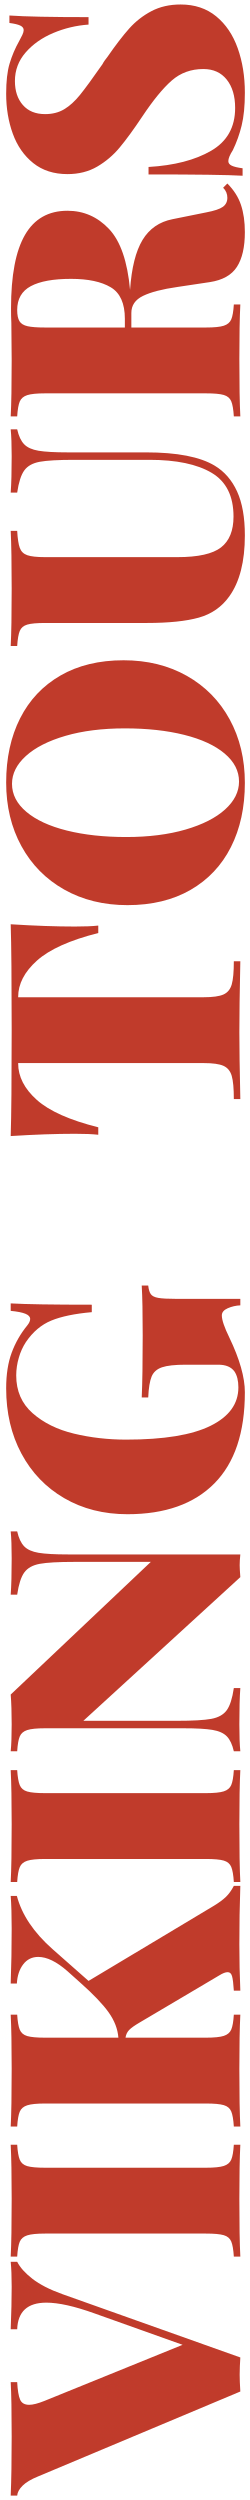
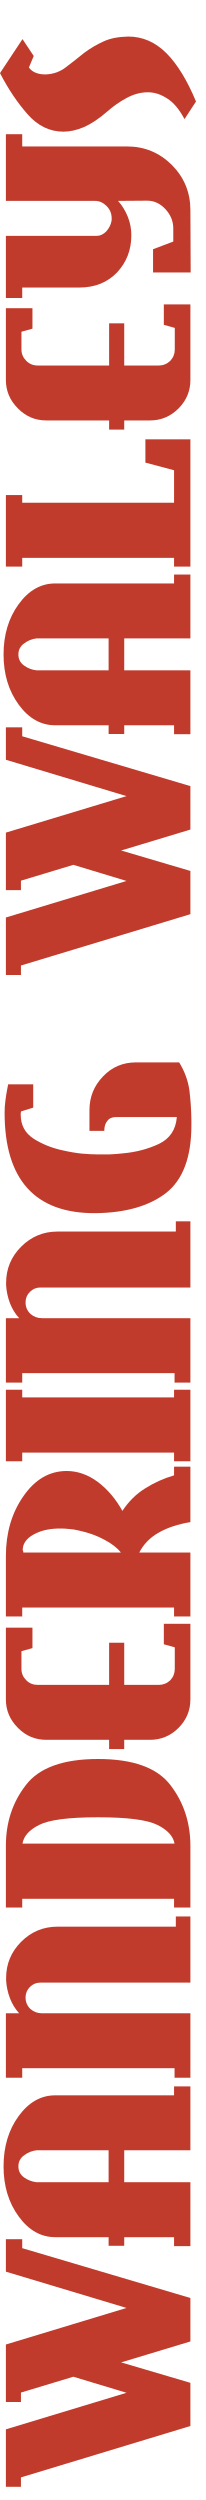
- <svg xmlns="http://www.w3.org/2000/svg" width="37" height="370">
-   <path d="M1.728 338.44c0-1.504-.048-2.736-.144-3.696h.96c.416.832 1.168 1.672 2.256 2.52 1.088.848 2.576 1.608 4.464 2.28l26.304 9.36a42.173 42.173 0 0 0-.096 2.544c0 .64.032 1.472.096 2.496L5.616 366.52c-1.024.416-1.784.872-2.28 1.368-.496.496-.76.984-.792 1.464h-.96c.096-2.304.144-5.216.144-8.736 0-3.648-.048-6.336-.144-8.064h.96c.064 1.216.208 2.08.432 2.592s.672.768 1.344.768c.544 0 1.296-.192 2.256-.576l20.448-8.304-13.056-4.656c-2.944-1.056-5.312-1.584-7.104-1.584-2.784 0-4.224 1.312-4.32 3.936h-.96c.096-2.4.144-4.496.144-6.288zm.816-21.024c.064 1.024.192 1.768.384 2.232.192.464.56.776 1.104.936.544.16 1.424.24 2.64.24H30.48c1.216 0 2.096-.088 2.64-.264.544-.176.912-.488 1.104-.936.192-.448.32-1.184.384-2.208h.96c-.096 1.856-.144 4.528-.144 8.016 0 3.872.048 6.72.144 8.544h-.96c-.064-1.024-.192-1.768-.384-2.232-.192-.464-.56-.776-1.104-.936-.544-.16-1.424-.24-2.64-.24H6.672c-1.216 0-2.096.088-2.64.264-.544.176-.912.488-1.104.936-.192.448-.32 1.184-.384 2.208h-.96c.096-1.824.144-4.672.144-8.544 0-3.456-.048-6.128-.144-8.016h.96zM31.68 282.04c.736-.448 1.32-.88 1.752-1.296.432-.416.824-.96 1.176-1.632h.96a242.853 242.853 0 0 0-.144 8.64c0 2.368.048 4.656.144 6.864h-.96c-.064-1.024-.152-1.736-.264-2.136-.112-.4-.328-.6-.648-.6s-.736.16-1.248.48l-11.76 6.96c-.768.448-1.296.824-1.584 1.128-.288.304-.464.68-.528 1.128H30.48c1.216 0 2.096-.088 2.64-.264.544-.176.912-.488 1.104-.936.192-.448.32-1.184.384-2.208h.96c-.096 1.856-.144 4.528-.144 8.016 0 3.872.048 6.72.144 8.544h-.96c-.064-1.024-.192-1.768-.384-2.232-.192-.464-.56-.776-1.104-.936-.544-.16-1.424-.24-2.64-.24H6.672c-1.216 0-2.096.088-2.64.264-.544.176-.912.488-1.104.936-.192.448-.32 1.184-.384 2.208h-.96c.096-1.824.144-4.672.144-8.544 0-3.456-.048-6.128-.144-8.016h.96c.064 1.024.192 1.768.384 2.232.192.464.56.776 1.104.936.544.16 1.424.24 2.64.24H17.52c-.096-1.28-.576-2.528-1.44-3.744-.864-1.216-2.288-2.704-4.272-4.464l-1.824-1.632c-1.6-1.408-3.04-2.112-4.32-2.112-.928 0-1.672.368-2.232 1.104-.56.736-.872 1.68-.936 2.832h-.912c.096-2.688.144-5.392.144-8.112 0-1.952-.048-3.568-.144-4.848h.912c.736 2.784 2.496 5.408 5.28 7.872l5.328 4.704L31.68 282.04zM2.544 261.976c.064 1.024.192 1.768.384 2.232.192.464.56.776 1.104.936.544.16 1.424.24 2.64.24H30.48c1.216 0 2.096-.088 2.64-.264.544-.176.912-.488 1.104-.936.192-.448.32-1.184.384-2.208h.96c-.096 1.856-.144 4.528-.144 8.016 0 3.872.048 6.72.144 8.544h-.96c-.064-1.024-.192-1.768-.384-2.232-.192-.464-.56-.776-1.104-.936-.544-.16-1.424-.24-2.64-.24H6.672c-1.216 0-2.096.088-2.64.264-.544.176-.912.488-1.104.936-.192.448-.32 1.184-.384 2.208h-.96c.096-1.824.144-4.672.144-8.544 0-3.456-.048-6.128-.144-8.016h.96zm0-35.328c.224.992.568 1.728 1.032 2.208.464.48 1.176.8 2.136.96.96.16 2.4.24 4.32.24h25.536c-.064.64-.096 1.168-.096 1.584 0 .352.032.944.096 1.776L12.336 254.68H26.16c2.368 0 4.072-.096 5.112-.288 1.04-.192 1.8-.616 2.28-1.272.48-.656.832-1.752 1.056-3.288h.96c-.096 1.312-.144 3.104-.144 5.376 0 1.696.048 3.024.144 3.984h-.96c-.224-.992-.568-1.728-1.032-2.208-.464-.48-1.176-.8-2.136-.96-.96-.16-2.4-.24-4.32-.24H6.672c-1.216 0-2.096.088-2.64.264-.544.176-.912.488-1.104.936-.192.448-.32 1.184-.384 2.208h-.96c.096-.96.144-2.288.144-3.984 0-1.728-.048-3.2-.144-4.416L22.32 231.16H10.992c-2.368 0-4.072.096-5.112.288-1.04.192-1.8.616-2.28 1.272-.48.656-.832 1.752-1.056 3.288h-.96c.096-1.312.144-3.104.144-5.376 0-1.696-.048-3.024-.144-3.984h.96zM.912 205.48c0-2.048.272-3.808.816-5.28a14.028 14.028 0 0 1 2.304-4.032c.288-.352.432-.672.432-.96 0-.32-.232-.576-.696-.768-.464-.192-1.192-.336-2.184-.432v-1.104c2.272.128 6.272.192 12 .192v1.104c-2.528.224-4.528.64-6 1.248-1.472.608-2.72 1.664-3.744 3.168a8.393 8.393 0 0 0-1.056 2.328 9.33 9.33 0 0 0-.384 2.616c0 2.304.808 4.168 2.424 5.592 1.616 1.424 3.656 2.432 6.12 3.024 2.464.592 5.04.888 7.728.888 5.568 0 9.728-.68 12.48-2.04 2.752-1.36 4.128-3.256 4.128-5.688 0-.992-.192-1.776-.576-2.352-.48-.672-1.28-1.008-2.4-1.008h-4.8c-1.6 0-2.776.128-3.528.384-.752.256-1.264.712-1.536 1.368-.272.656-.44 1.688-.504 3.096h-.96c.096-2.176.144-5.232.144-9.168 0-3.296-.048-5.76-.144-7.392h.96c.064.576.192 1 .384 1.272s.56.456 1.104.552c.544.096 1.424.144 2.64.144h9.504v.96a5.173 5.173 0 0 0-1.872.432c-.576.256-.864.608-.864 1.056 0 .672.368 1.76 1.104 3.264 1.536 3.2 2.304 5.904 2.304 8.112 0 5.952-1.504 10.448-4.512 13.488-3.008 3.04-7.296 4.56-12.864 4.56-3.52 0-6.64-.792-9.36-2.376-2.72-1.584-4.832-3.784-6.336-6.6-1.504-2.816-2.256-6.032-2.256-9.648zm.672-68.688c3.552.224 6.72.336 9.504.336 1.472 0 2.624-.048 3.456-.144v1.104c-4.192 1.056-7.216 2.416-9.072 4.08-1.856 1.664-2.784 3.456-2.784 5.376v.048h27.456c1.344 0 2.32-.136 2.928-.408.608-.272 1.016-.768 1.224-1.488.208-.72.312-1.864.312-3.432h.96c-.096 4.512-.144 8.016-.144 10.512 0 2.272.048 5.568.144 9.888h-.96c0-1.568-.104-2.712-.312-3.432-.208-.72-.616-1.216-1.224-1.488s-1.584-.408-2.928-.408H2.688v.048c0 1.952.92 3.752 2.76 5.4 1.84 1.648 4.872 3 9.096 4.056v1.104c-.832-.096-1.984-.144-3.456-.144-2.784 0-5.952.112-9.504.336.096-3.04.144-8.272.144-15.696 0-7.392-.048-12.608-.144-15.648zm-.672-20.976c0-3.616.688-6.784 2.064-9.504 1.376-2.72 3.368-4.832 5.976-6.336 2.608-1.504 5.72-2.256 9.336-2.256 3.52 0 6.64.768 9.36 2.304 2.72 1.536 4.832 3.68 6.336 6.432 1.504 2.752 2.256 5.888 2.256 9.408 0 3.616-.688 6.784-2.064 9.504-1.376 2.72-3.368 4.832-5.976 6.336-2.608 1.504-5.72 2.256-9.336 2.256-3.52 0-6.64-.768-9.36-2.304-2.72-1.536-4.832-3.68-6.336-6.432-1.504-2.752-2.256-5.888-2.256-9.408zm.864.192c0 1.568.712 2.952 2.136 4.152 1.424 1.2 3.416 2.12 5.976 2.76 2.56.64 5.488.96 8.784.96 3.328 0 6.256-.368 8.784-1.104 2.528-.736 4.48-1.728 5.856-2.976 1.376-1.248 2.064-2.624 2.064-4.128 0-1.568-.712-2.952-2.136-4.152-1.424-1.2-3.416-2.12-5.976-2.76-2.56-.64-5.488-.96-8.784-.96-3.328 0-6.256.368-8.784 1.104-2.528.736-4.48 1.728-5.856 2.976-1.376 1.248-2.064 2.624-2.064 4.128zm.768-52.464c.224.992.568 1.728 1.032 2.208.464.48 1.176.8 2.136.96.96.16 2.4.24 4.32.24H21.6c4.608 0 8 .656 10.176 1.968 1.44.864 2.544 2.136 3.312 3.816.768 1.68 1.152 3.848 1.152 6.504 0 3.872-.768 6.88-2.304 9.024-1.12 1.568-2.624 2.616-4.512 3.144-1.888.528-4.448.792-7.68.792H6.672c-1.216 0-2.096.08-2.64.24-.544.16-.912.472-1.104.936-.192.464-.32 1.208-.384 2.232h-.96c.096-1.824.144-4.64.144-8.448 0-3.776-.048-6.64-.144-8.592h.96c.064 1.152.192 1.992.384 2.52s.56.888 1.104 1.08c.544.192 1.424.288 2.64.288h19.584c3.072 0 5.224-.48 6.456-1.44 1.232-.96 1.848-2.48 1.848-4.56 0-3.04-1.08-5.2-3.24-6.48-2.16-1.28-5.224-1.92-9.192-1.92H10.992c-2.368 0-4.072.096-5.112.288-1.04.192-1.8.616-2.28 1.272-.48.656-.832 1.752-1.056 3.288h-.96c.096-1.312.144-3.104.144-5.376 0-1.696-.048-3.024-.144-3.984h.96zM33.648 27.16c.96.96 1.632 2.016 2.016 3.168.384 1.152.576 2.496.576 4.032 0 2.208-.392 3.92-1.176 5.136-.784 1.216-2.12 1.968-4.008 2.256l-4.8.72c-2.24.32-3.936.76-5.088 1.32-1.152.56-1.728 1.4-1.728 2.52v2.16h11.04c1.216 0 2.096-.088 2.64-.264.544-.176.912-.488 1.104-.936.192-.448.32-1.184.384-2.208h.96c-.096 1.856-.144 4.528-.144 8.016 0 3.872.048 6.72.144 8.544h-.96c-.064-1.024-.192-1.768-.384-2.232-.192-.464-.56-.776-1.104-.936-.544-.16-1.424-.24-2.64-.24H6.672c-1.216 0-2.096.088-2.64.264-.544.176-.912.488-1.104.936-.192.448-.32 1.184-.384 2.208h-.96c.096-1.824.144-4.576.144-8.256l-.048-5.52a44.773 44.773 0 0 1-.048-2.208c0-4.864.688-8.488 2.064-10.872 1.376-2.384 3.472-3.576 6.288-3.576 2.4 0 4.448.896 6.144 2.688 1.696 1.792 2.736 4.8 3.12 9.024.224-3.264.84-5.728 1.848-7.392 1.008-1.664 2.488-2.688 4.44-3.072l4.992-1.008c1.184-.224 2-.496 2.448-.816.448-.32.672-.768.672-1.344 0-.576-.208-1.072-.624-1.488l.624-.624zM2.544 45.88c0 .736.112 1.288.336 1.656.224.368.624.616 1.2.744s1.44.192 2.592.192H18.48v-1.296c0-2.272-.696-3.824-2.088-4.656-1.392-.832-3.352-1.248-5.88-1.248-2.624 0-4.608.36-5.952 1.08-1.344.72-2.016 1.896-2.016 3.528zM.912 13.864c0-1.824.168-3.304.504-4.44a16.315 16.315 0 0 1 1.416-3.336c.192-.352.352-.664.48-.936s.192-.504.192-.696c0-.288-.168-.512-.504-.672-.336-.16-.872-.288-1.608-.384V2.296c2.304.16 6.208.24 11.712.24V3.64a16.255 16.255 0 0 0-5.232 1.248c-1.664.704-3.024 1.664-4.08 2.88s-1.584 2.624-1.584 4.224c0 1.472.392 2.656 1.176 3.552.784.896 1.88 1.344 3.288 1.344 1.088 0 2.032-.24 2.832-.72.8-.48 1.576-1.184 2.328-2.112.752-.928 1.864-2.448 3.336-4.56a3.91 3.91 0 0 1 .336-.552 13.8 13.8 0 0 1 .384-.504c1.216-1.76 2.296-3.168 3.24-4.224a11.643 11.643 0 0 1 3.288-2.568c1.248-.656 2.688-.984 4.32-.984 2.08 0 3.832.584 5.256 1.752 1.424 1.168 2.488 2.744 3.192 4.728.704 1.984 1.056 4.176 1.056 6.576 0 1.952-.16 3.576-.48 4.872a18.32 18.32 0 0 1-1.296 3.624c-.448.704-.672 1.248-.672 1.632 0 .288.168.512.504.672.336.16.872.288 1.608.384v1.104c-2.176-.128-6.816-.192-13.92-.192v-1.104c3.808-.224 6.896-1.024 9.264-2.4 2.368-1.376 3.552-3.488 3.552-6.336 0-1.76-.416-3.16-1.248-4.2-.832-1.04-1.984-1.56-3.456-1.56-1.824 0-3.384.568-4.68 1.704-1.296 1.136-2.744 2.904-4.344 5.304-1.28 1.92-2.4 3.456-3.36 4.608a12.517 12.517 0 0 1-3.336 2.832c-1.264.736-2.728 1.104-4.392 1.104-2.016 0-3.704-.544-5.064-1.632-1.36-1.088-2.368-2.536-3.024-4.344-.656-1.808-.984-3.784-.984-5.928z" fill="#C03B2B" />
+ <svg xmlns="http://www.w3.org/2000/svg" version="1.2" baseProfile="tiny-ps" viewBox="0 0 37 450" width="37" height="450">
+   <style>
+ 		tspan { white-space:pre }
+ 	</style>
+   <path id="WANDERING WALEYS" fill="#c03b2b" aria-label="WANDERING WALEYS" d="M4 403.06L4 403.06L4 404.67L34.27 413.64L34.27 421.46L21.8 425.23L34.27 428.91L34.27 436.68L3.77 445.93L3.77 447.63L1.06 447.63L1.06 437.28L22.77 430.7L13.2 427.81L3.77 430.66L3.77 432.36L1.06 432.36L1.06 422.01L22.77 415.43L1.06 408.9L1.06 403.06L4 403.06ZM34.27 375.55L34.27 375.55L34.27 387.05L22.36 387.05L22.36 392.8L34.27 392.8L34.27 404.3L31.33 404.3L31.33 402.69L22.36 402.69L22.36 404.25L19.55 404.25L19.55 402.69L9.94 402.69Q6.07 402.69 3.36 398.96Q0.64 395.24 0.64 389.95Q0.64 384.61 3.36 380.89Q6.07 377.16 9.94 377.16L31.33 377.16L31.33 375.55L34.27 375.55ZM19.55 387.05L19.55 387.05L6.95 387.05Q6.85 387.05 6.76 387.05Q6.67 387.05 6.58 387.05Q5.34 387.19 4.32 387.97Q3.31 388.71 3.31 389.95Q3.31 391.19 4.32 391.93Q5.34 392.66 6.58 392.8Q6.67 392.8 6.76 392.8Q6.85 392.8 6.95 392.8L19.55 392.8L19.55 387.05ZM34.27 344.96L34.27 344.96L34.27 356.87L7.27 356.87Q6.16 356.87 5.38 357.66Q4.6 358.44 4.6 359.54Q4.6 360.78 5.47 361.61Q6.35 362.39 7.54 362.39L34.27 362.39L34.27 373.99L31.42 373.99L31.42 372.28L4 372.28L4 373.99L1.06 373.99L1.06 362.39L3.45 362.39Q2.39 361.24 1.79 359.68Q1.2 358.12 1.1 356.46Q1.1 356.32 1.1 356.23Q1.1 356.14 1.1 356.05Q1.1 352.23 3.82 349.51Q6.53 346.8 10.35 346.8L31.65 346.8L31.65 344.96L34.27 344.96ZM17.66 316.62L17.66 316.62Q27.09 316.62 30.68 321.32Q34.27 326.01 34.27 332.26L34.27 343.35L31.33 343.35L31.33 341.79L4 341.79L4 343.35L1.06 343.35L1.06 332.22Q1.06 325.96 4.65 321.32Q8.23 316.62 17.66 316.62ZM17.66 327.11L17.66 327.11Q9.71 327.11 7.04 328.49Q4.37 329.83 4.05 331.85L31.42 331.85Q31.05 329.83 28.34 328.49Q25.58 327.11 17.66 327.11ZM34.27 292.29L34.27 292.29L34.27 305.91Q34.27 308.85 32.15 311.01Q29.99 313.17 27 313.17L22.36 313.17L22.36 314.83L19.64 314.83L19.64 313.17L8.33 313.17Q5.34 313.17 3.22 311.01Q1.06 308.85 1.06 305.91L1.06 292.98L5.84 292.98L5.84 296.66L3.86 297.21L3.86 300.43Q3.86 301.58 4.74 302.46Q5.57 303.28 6.76 303.28L19.64 303.28L19.64 295.69L22.36 295.69L22.36 303.28L28.57 303.28Q29.76 303.28 30.64 302.46Q31.46 301.58 31.46 300.43L31.46 296.52L29.49 295.97L29.49 292.29L34.27 292.29ZM34.27 264L34.27 264L34.27 273.98Q30.91 274.53 28.57 275.87Q26.22 277.2 25.07 279.46L34.27 279.46L34.27 290.96L31.33 290.96L31.33 289.35L4 289.35L4 290.96L1.06 290.96L1.06 280.1Q1.06 273.8 4.23 269.29Q7.36 264.78 12.01 264.78Q14.95 264.78 17.62 266.76Q20.24 268.74 22.03 271.96Q23.74 269.38 26.13 267.91Q28.52 266.39 31.33 265.56L31.33 264L34.27 264ZM14.21 275.5L14.21 275.5Q13.29 275.27 12.47 275.22Q11.64 275.13 10.86 275.13Q8.23 275.13 6.44 276.01Q4.6 276.88 4.19 278.26Q4.14 278.4 4.14 278.54Q4.09 278.67 4.09 278.81Q4.09 278.9 4.09 279Q4.09 279.04 4.14 279.13Q4.14 279.23 4.19 279.32Q4.19 279.36 4.19 279.46L21.76 279.46Q20.79 278.21 18.81 277.16Q16.79 276.05 14.21 275.5ZM34.27 250.15L34.27 250.15L34.27 263.03L31.33 263.03L31.33 261.47L4 261.47L4 263.03L1.06 263.03L1.06 250.15L4 250.15L4 251.53L31.33 251.53L31.33 250.15L34.27 250.15ZM34.27 219.84L34.27 219.84L34.27 231.75L7.27 231.75Q6.16 231.75 5.38 232.54Q4.6 233.32 4.6 234.42Q4.6 235.66 5.47 236.49Q6.35 237.27 7.54 237.27L34.27 237.27L34.27 248.87L31.42 248.87L31.42 247.16L4 247.16L4 248.87L1.06 248.87L1.06 237.27L3.45 237.27Q2.39 236.12 1.79 234.56Q1.2 233 1.1 231.34Q1.1 231.2 1.1 231.11Q1.1 231.02 1.1 230.93Q1.1 227.11 3.82 224.39Q6.53 221.68 10.35 221.68L31.65 221.68L31.65 219.84L34.27 219.84ZM32.25 191.23L32.25 191.23Q33.72 193.62 34.09 196.24Q34.41 198.86 34.45 201.58Q34.45 201.81 34.45 202.08Q34.45 202.31 34.45 202.54Q34.45 211.15 29.9 214.73Q25.3 218.28 17.16 218.37Q9.02 218.41 4.92 213.86Q0.83 209.31 0.83 200.29Q0.83 199.14 0.97 198.13Q1.1 197.07 1.29 196.1Q1.33 195.87 1.38 195.64Q1.43 195.41 1.47 195.18L5.98 195.18L5.98 199.37L3.77 200.06Q3.77 200.11 3.77 200.2Q3.77 200.29 3.73 200.34Q3.73 200.43 3.73 200.52Q3.73 200.57 3.73 200.66Q3.73 203.46 6.07 204.98Q8.42 206.45 11.22 207.05Q13.02 207.47 14.72 207.65Q16.38 207.79 17.43 207.79Q18.54 207.79 19.73 207.79Q20.93 207.74 22.17 207.6Q25.67 207.28 28.61 205.9Q31.56 204.48 31.83 201.07L20.88 201.07Q19.83 201.07 19.32 201.76Q18.77 202.41 18.77 203.56L16.1 203.56L16.1 199.83Q16.1 196.29 18.54 193.76Q20.93 191.23 24.47 191.23L32.25 191.23ZM4 130.92L4 130.92L4 132.53L34.27 141.5L34.27 149.32L21.8 153.09L34.27 156.77L34.27 164.55L3.77 173.79L3.77 175.5L1.06 175.5L1.06 165.15L22.77 158.57L13.2 155.67L3.77 158.52L3.77 160.22L1.06 160.22L1.06 149.87L22.77 143.3L1.06 136.76L1.06 130.92L4 130.92ZM34.27 103.41L34.27 103.41L34.27 114.91L22.36 114.91L22.36 120.66L34.27 120.66L34.27 132.16L31.33 132.16L31.33 130.55L22.36 130.55L22.36 132.12L19.55 132.12L19.55 130.55L9.94 130.55Q6.07 130.55 3.36 126.83Q0.64 123.1 0.64 117.81Q0.64 112.48 3.36 108.75Q6.07 105.02 9.94 105.02L31.33 105.02L31.33 103.41L34.27 103.41ZM19.55 114.91L19.55 114.91L6.95 114.91Q6.85 114.91 6.76 114.91Q6.67 114.91 6.58 114.91Q5.34 115.05 4.32 115.83Q3.31 116.57 3.31 117.81Q3.31 119.05 4.32 119.79Q5.34 120.53 6.58 120.66Q6.67 120.66 6.76 120.66Q6.85 120.66 6.95 120.66L19.55 120.66L19.55 114.91ZM34.27 79.08L34.27 79.08L34.27 101.99L31.33 101.99L31.33 100.42L4 100.42L4 101.99L1.06 101.99L1.06 89.11L4 89.11L4 90.49L31.33 90.49L31.33 84.65L26.17 83.27L26.17 79.08L34.27 79.08ZM34.27 54.79L34.27 54.79L34.27 68.41Q34.27 71.35 32.15 73.51Q29.99 75.68 27 75.68L22.36 75.68L22.36 77.33L19.64 77.33L19.64 75.68L8.33 75.68Q5.34 75.68 3.22 73.51Q1.06 71.35 1.06 68.41L1.06 55.48L5.84 55.48L5.84 59.16L3.86 59.71L3.86 62.93Q3.86 64.08 4.74 64.96Q5.57 65.79 6.76 65.79L19.64 65.79L19.64 58.2L22.36 58.2L22.36 65.79L28.57 65.79Q29.76 65.79 30.64 64.96Q31.46 64.08 31.46 62.93L31.46 59.02L29.49 58.47L29.49 54.79L34.27 54.79ZM4 24.16L4 24.16L4 26.36L22.86 26.36Q27.6 26.36 30.96 29.72Q34.27 33.08 34.27 37.82L34.32 49.04L27.55 49.04L27.55 44.86L31.19 43.48L31.19 41.13Q31.19 39.2 29.81 37.68Q28.38 36.12 26.5 36.12L21.25 36.16Q22.36 37.4 23 39.01Q23.64 40.58 23.64 42.37Q23.64 46.28 21.07 49.04Q18.45 51.76 14.26 51.76L4 51.76L4 53.64L1.06 53.64L1.06 42.46L17.39 42.46Q18.35 42.46 19.14 41.64Q19.87 40.81 20.06 39.84Q20.06 39.7 20.1 39.57Q20.1 39.43 20.1 39.29Q20.1 38 19.18 37.08Q18.26 36.16 17.11 36.16L1.06 36.16L1.06 24.16L4 24.16ZM23.09 6.58L23.09 6.58Q26.96 6.58 29.95 9.57Q32.89 12.52 35.28 18.27L33.21 21.44Q31.79 18.77 30.08 17.72Q28.38 16.61 26.63 16.61Q24.7 16.61 22.82 17.62Q20.93 18.64 19.37 20.02Q17.11 21.99 15.13 22.87Q13.16 23.7 11.41 23.7Q7.73 23.7 4.97 20.57Q2.21 17.44 0 13.16L4.05 7.04L6.07 10.08L5.2 12.15Q5.7 12.84 6.49 13.12Q7.22 13.39 8 13.39Q8.1 13.39 8.19 13.39Q8.23 13.39 8.28 13.39Q9.29 13.35 10.21 13.02Q11.13 12.66 11.73 12.2Q12.65 11.51 13.52 10.82Q14.35 10.13 15.13 9.53Q16.79 8.29 18.63 7.46Q20.42 6.63 23.09 6.58Z" />
</svg>
